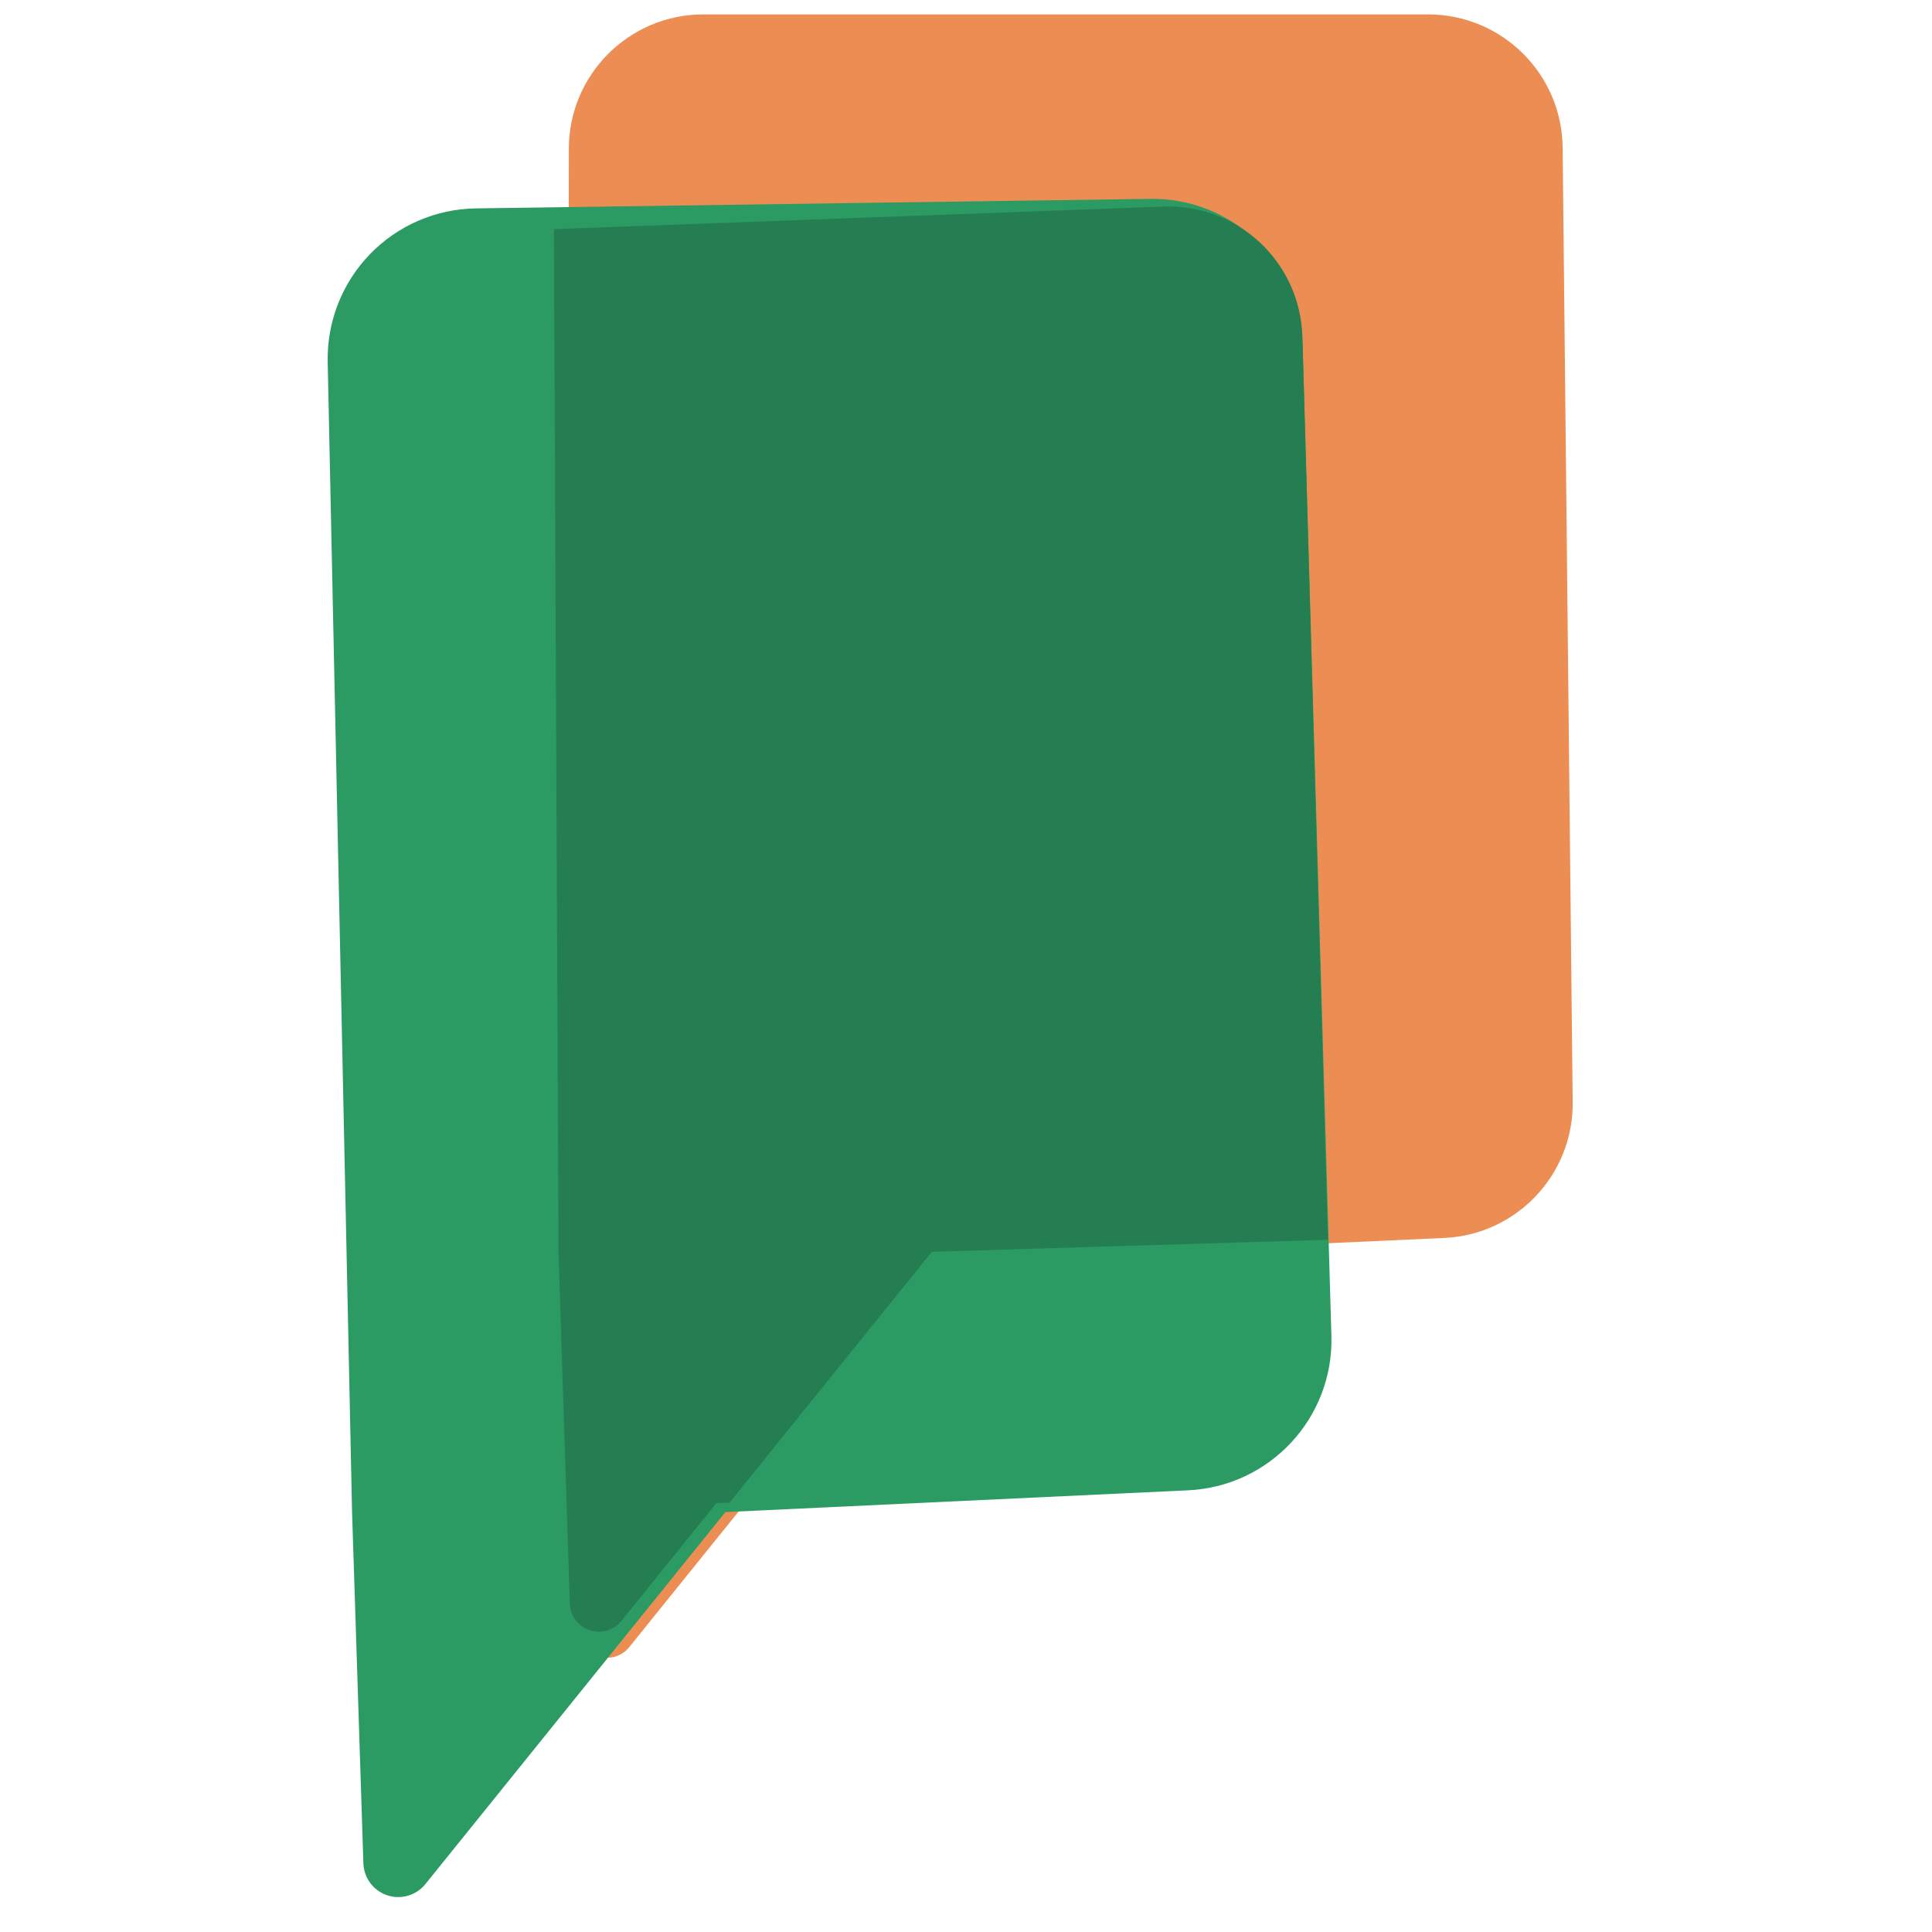
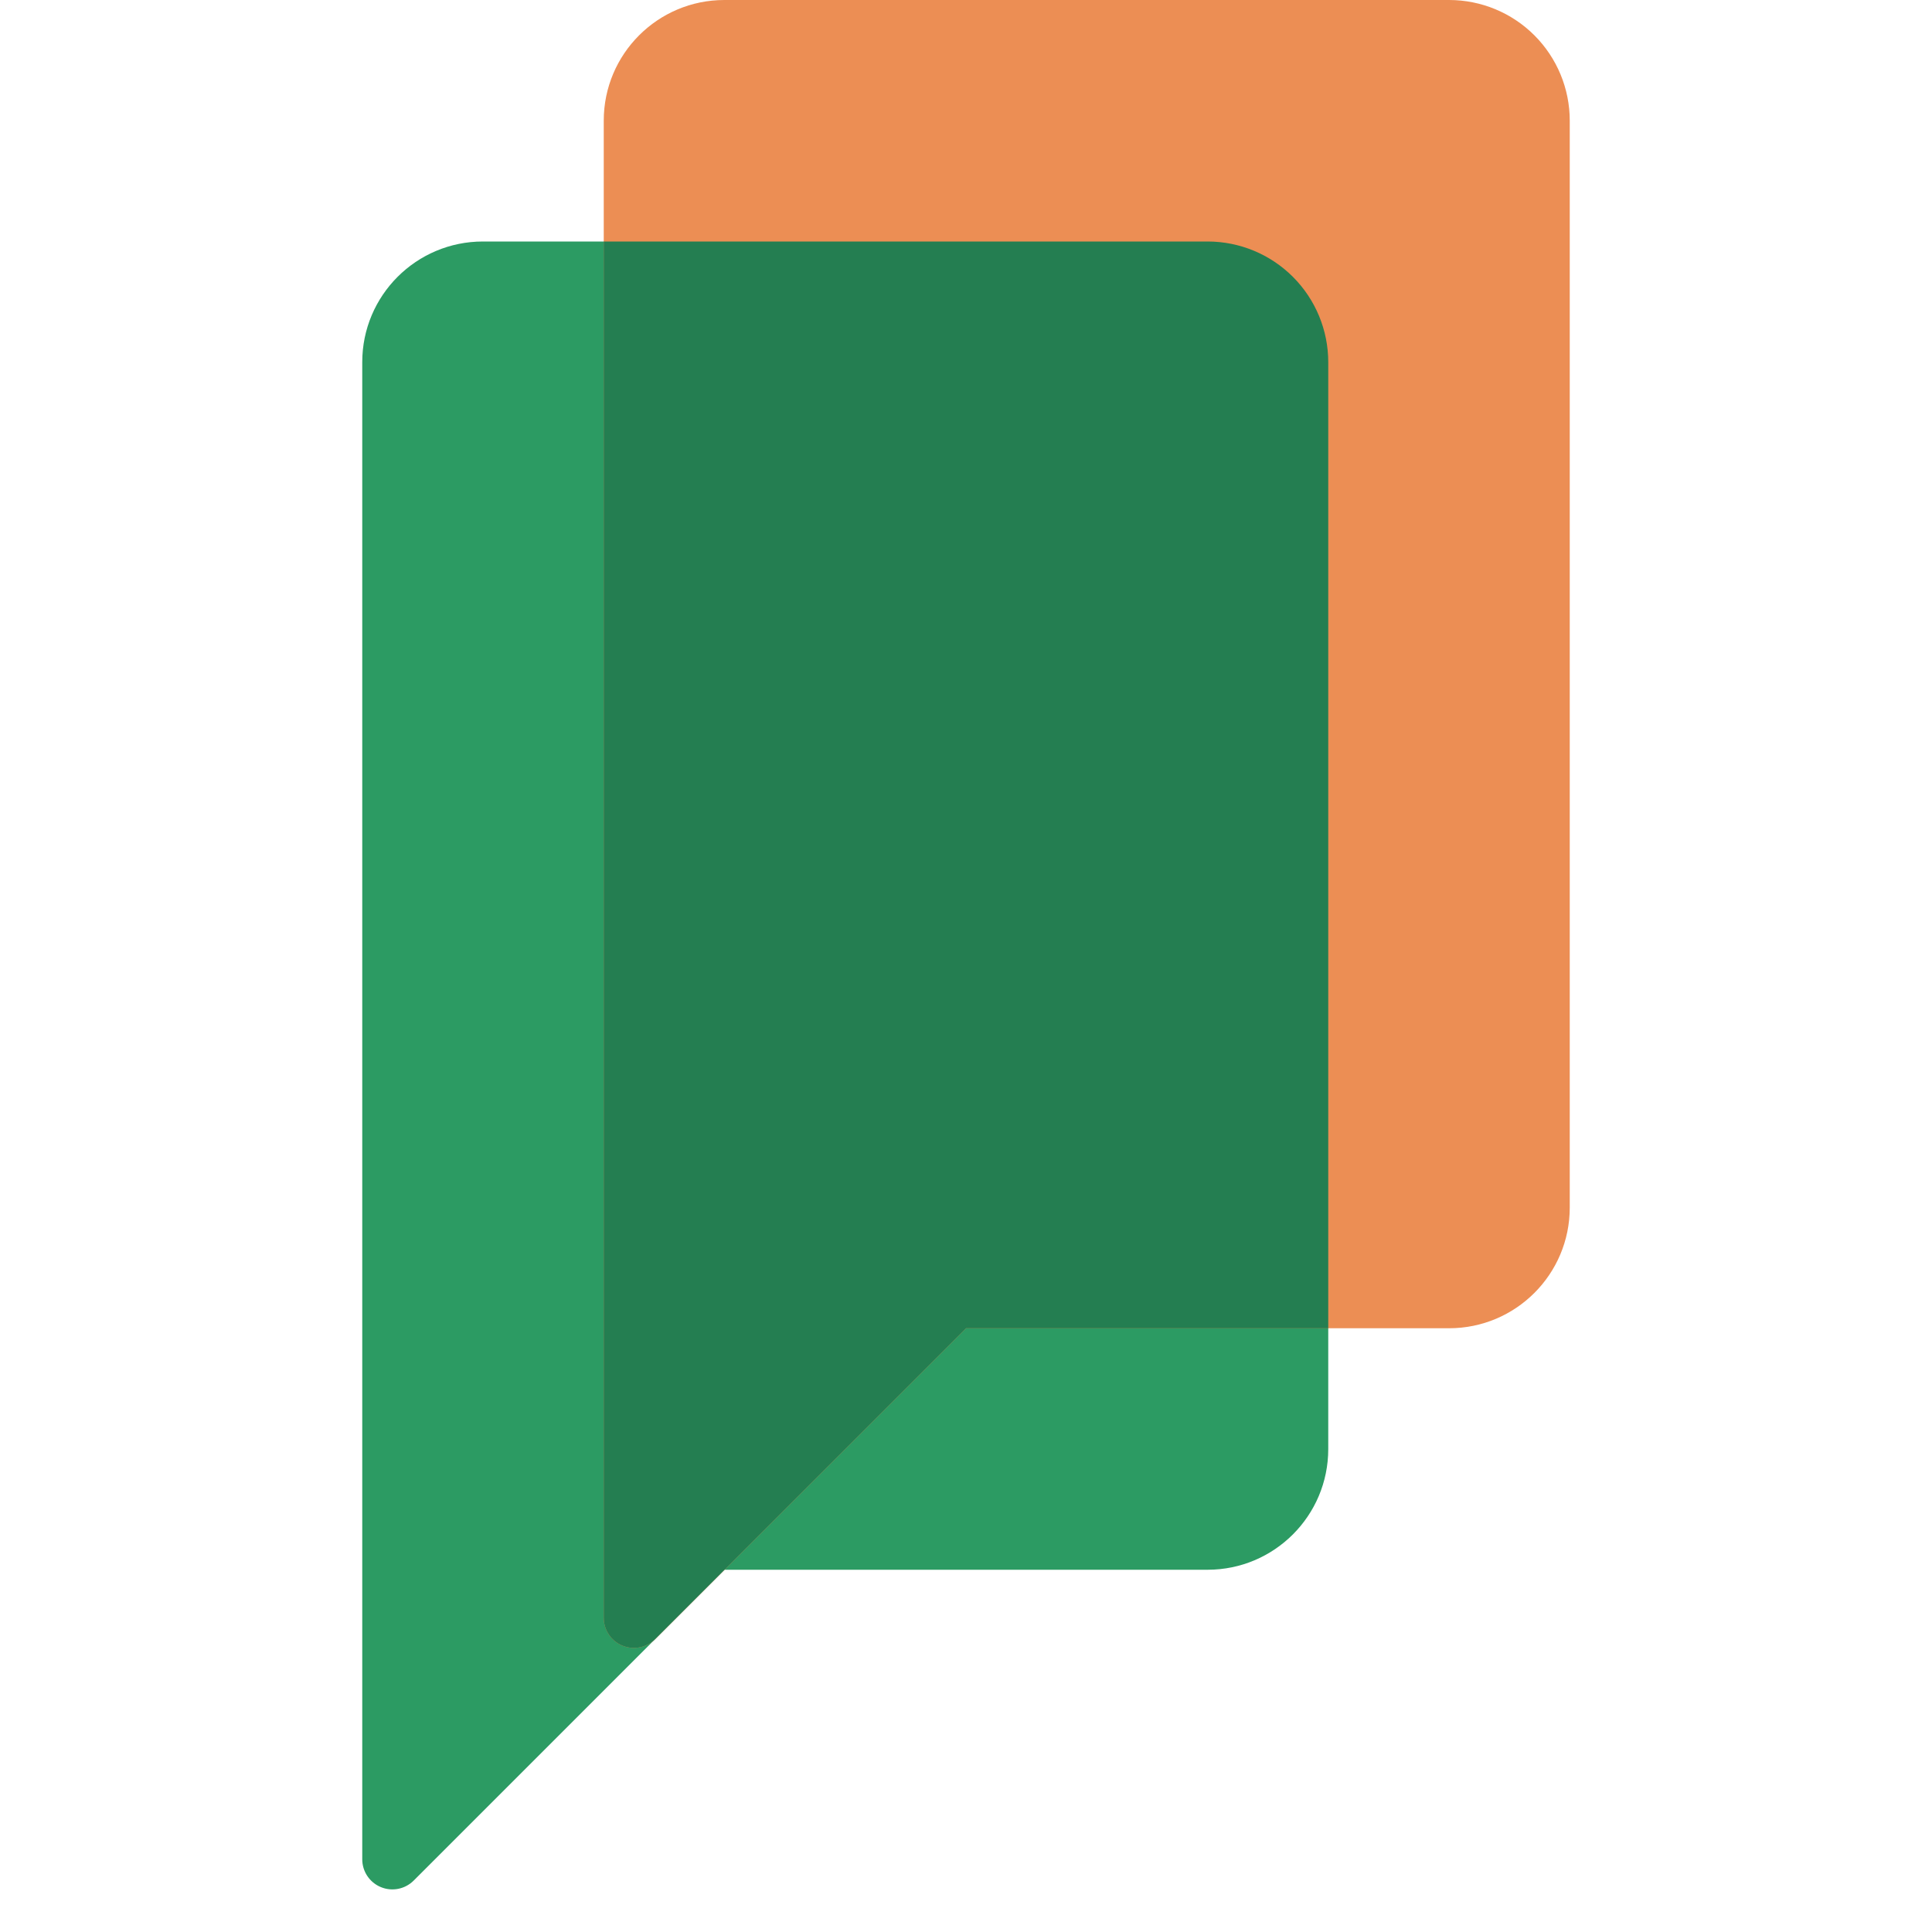
<svg xmlns="http://www.w3.org/2000/svg" width="100%" height="100%" viewBox="0 0 256 256" version="1.1" xml:space="preserve" style="fill-rule:evenodd;clip-rule:evenodd;stroke-linejoin:round;stroke-miterlimit:2;">
-   <path d="M75.372,19.712c0.013,-9.836 7.99,-17.803 17.826,-17.803l96.036,0c9.771,0 17.721,7.867 17.824,17.638c0.328,31.174 1.006,95.624 1.331,126.494c0.101,9.603 -7.424,17.559 -17.017,17.994c-24.551,1.114 -66.712,3.026 -66.712,3.026c0,-0 -28.394,35.208 -41.307,51.221c-0.972,1.205 -2.59,1.678 -4.058,1.186c-1.468,-0.491 -2.474,-1.844 -2.524,-3.391c-0.543,-16.818 -1.582,-49.016 -1.582,-49.016c0,-0 0.13,-104.662 0.183,-147.349Z" style="fill:#ec8e54;" />
-   <path d="M43.42,47.958c-0.112,-5.308 1.898,-10.441 5.585,-14.261c3.687,-3.819 8.746,-6.01 14.055,-6.085c24.362,-0.345 65.183,-0.923 89.348,-1.265c10.888,-0.154 19.883,8.461 20.199,19.346c0.953,32.83 2.859,98.509 3.81,131.298c0.315,10.86 -8.128,19.971 -18.98,20.482c-23.932,1.126 -61.318,2.885 -61.318,2.885c0,0 -26.255,32.557 -39.753,49.295c-1.213,1.504 -3.233,2.095 -5.065,1.481c-1.832,-0.614 -3.089,-2.302 -3.151,-4.233c-0.558,-17.306 -1.501,-46.543 -1.501,-46.543c-0,0 -2.266,-106.94 -3.229,-152.4Z" style="fill:#2c9b63;" />
-   <path d="M175.956,164.275l-52.485,1.597l-26.805,33.238l-1.736,0.059c0,0 -7.056,8.75 -12.589,15.611c-1.01,1.252 -2.691,1.743 -4.215,1.233c-1.524,-0.511 -2.57,-1.916 -2.622,-3.523c-0.53,-16.425 -1.504,-46.618 -1.504,-46.618l-0.609,-135.512c0,0 52.35,-1.938 80.789,-2.991c4.729,-0.175 9.333,1.546 12.787,4.782c3.453,3.235 5.471,7.716 5.605,12.447c1.053,37.245 3.384,119.677 3.384,119.677Z" style="fill:#247e51;" />
+   <path d="M63.989,32c-8.831,-0 -15.989,7.158 -15.989,15.989c-0,43.576 0,163.492 -0,198.375c0,1.614 0.972,3.07 2.464,3.687c1.491,0.618 3.208,0.277 4.35,-0.865c13.247,-13.247 41.186,-41.186 41.186,-41.186l64.011,-0c8.831,0 15.989,-7.158 15.989,-15.989l-0,-144.022c-0,-4.241 -1.685,-8.308 -4.683,-11.306c-2.998,-2.998 -7.065,-4.683 -11.306,-4.683c-24.592,-0 -71.43,-0 -96.022,-0Z" style="fill:#2c9b63;" />
+   <path d="M95.989,0c-8.831,-0 -15.989,7.158 -15.989,15.989c0,43.576 0,163.492 0,198.375c0,1.614 0.972,3.07 2.464,3.687c1.491,0.618 3.208,0.277 4.35,-0.865c13.247,-13.247 41.186,-41.186 41.186,-41.186l64.011,0c8.831,0 15.989,-7.158 15.989,-15.989l0,-144.022c-0,-4.241 -1.685,-8.308 -4.683,-11.306c-2.998,-2.998 -7.065,-4.683 -11.306,-4.683c-24.592,0 -71.43,0 -96.022,0Z" style="fill:#ec8e54;" />
+   <path d="M80,32l0,182.364c0,1.614 0.972,3.07 2.464,3.687c1.491,0.618 3.208,0.277 4.35,-0.865c13.247,-13.247 41.186,-41.186 41.186,-41.186l48,0l-0,-128.011c-0,-4.241 -1.685,-8.308 -4.683,-11.306c-2.998,-2.998 -7.065,-4.683 -11.306,-4.683l-80.011,0Z" style="fill:#247e51;" />
</svg>
